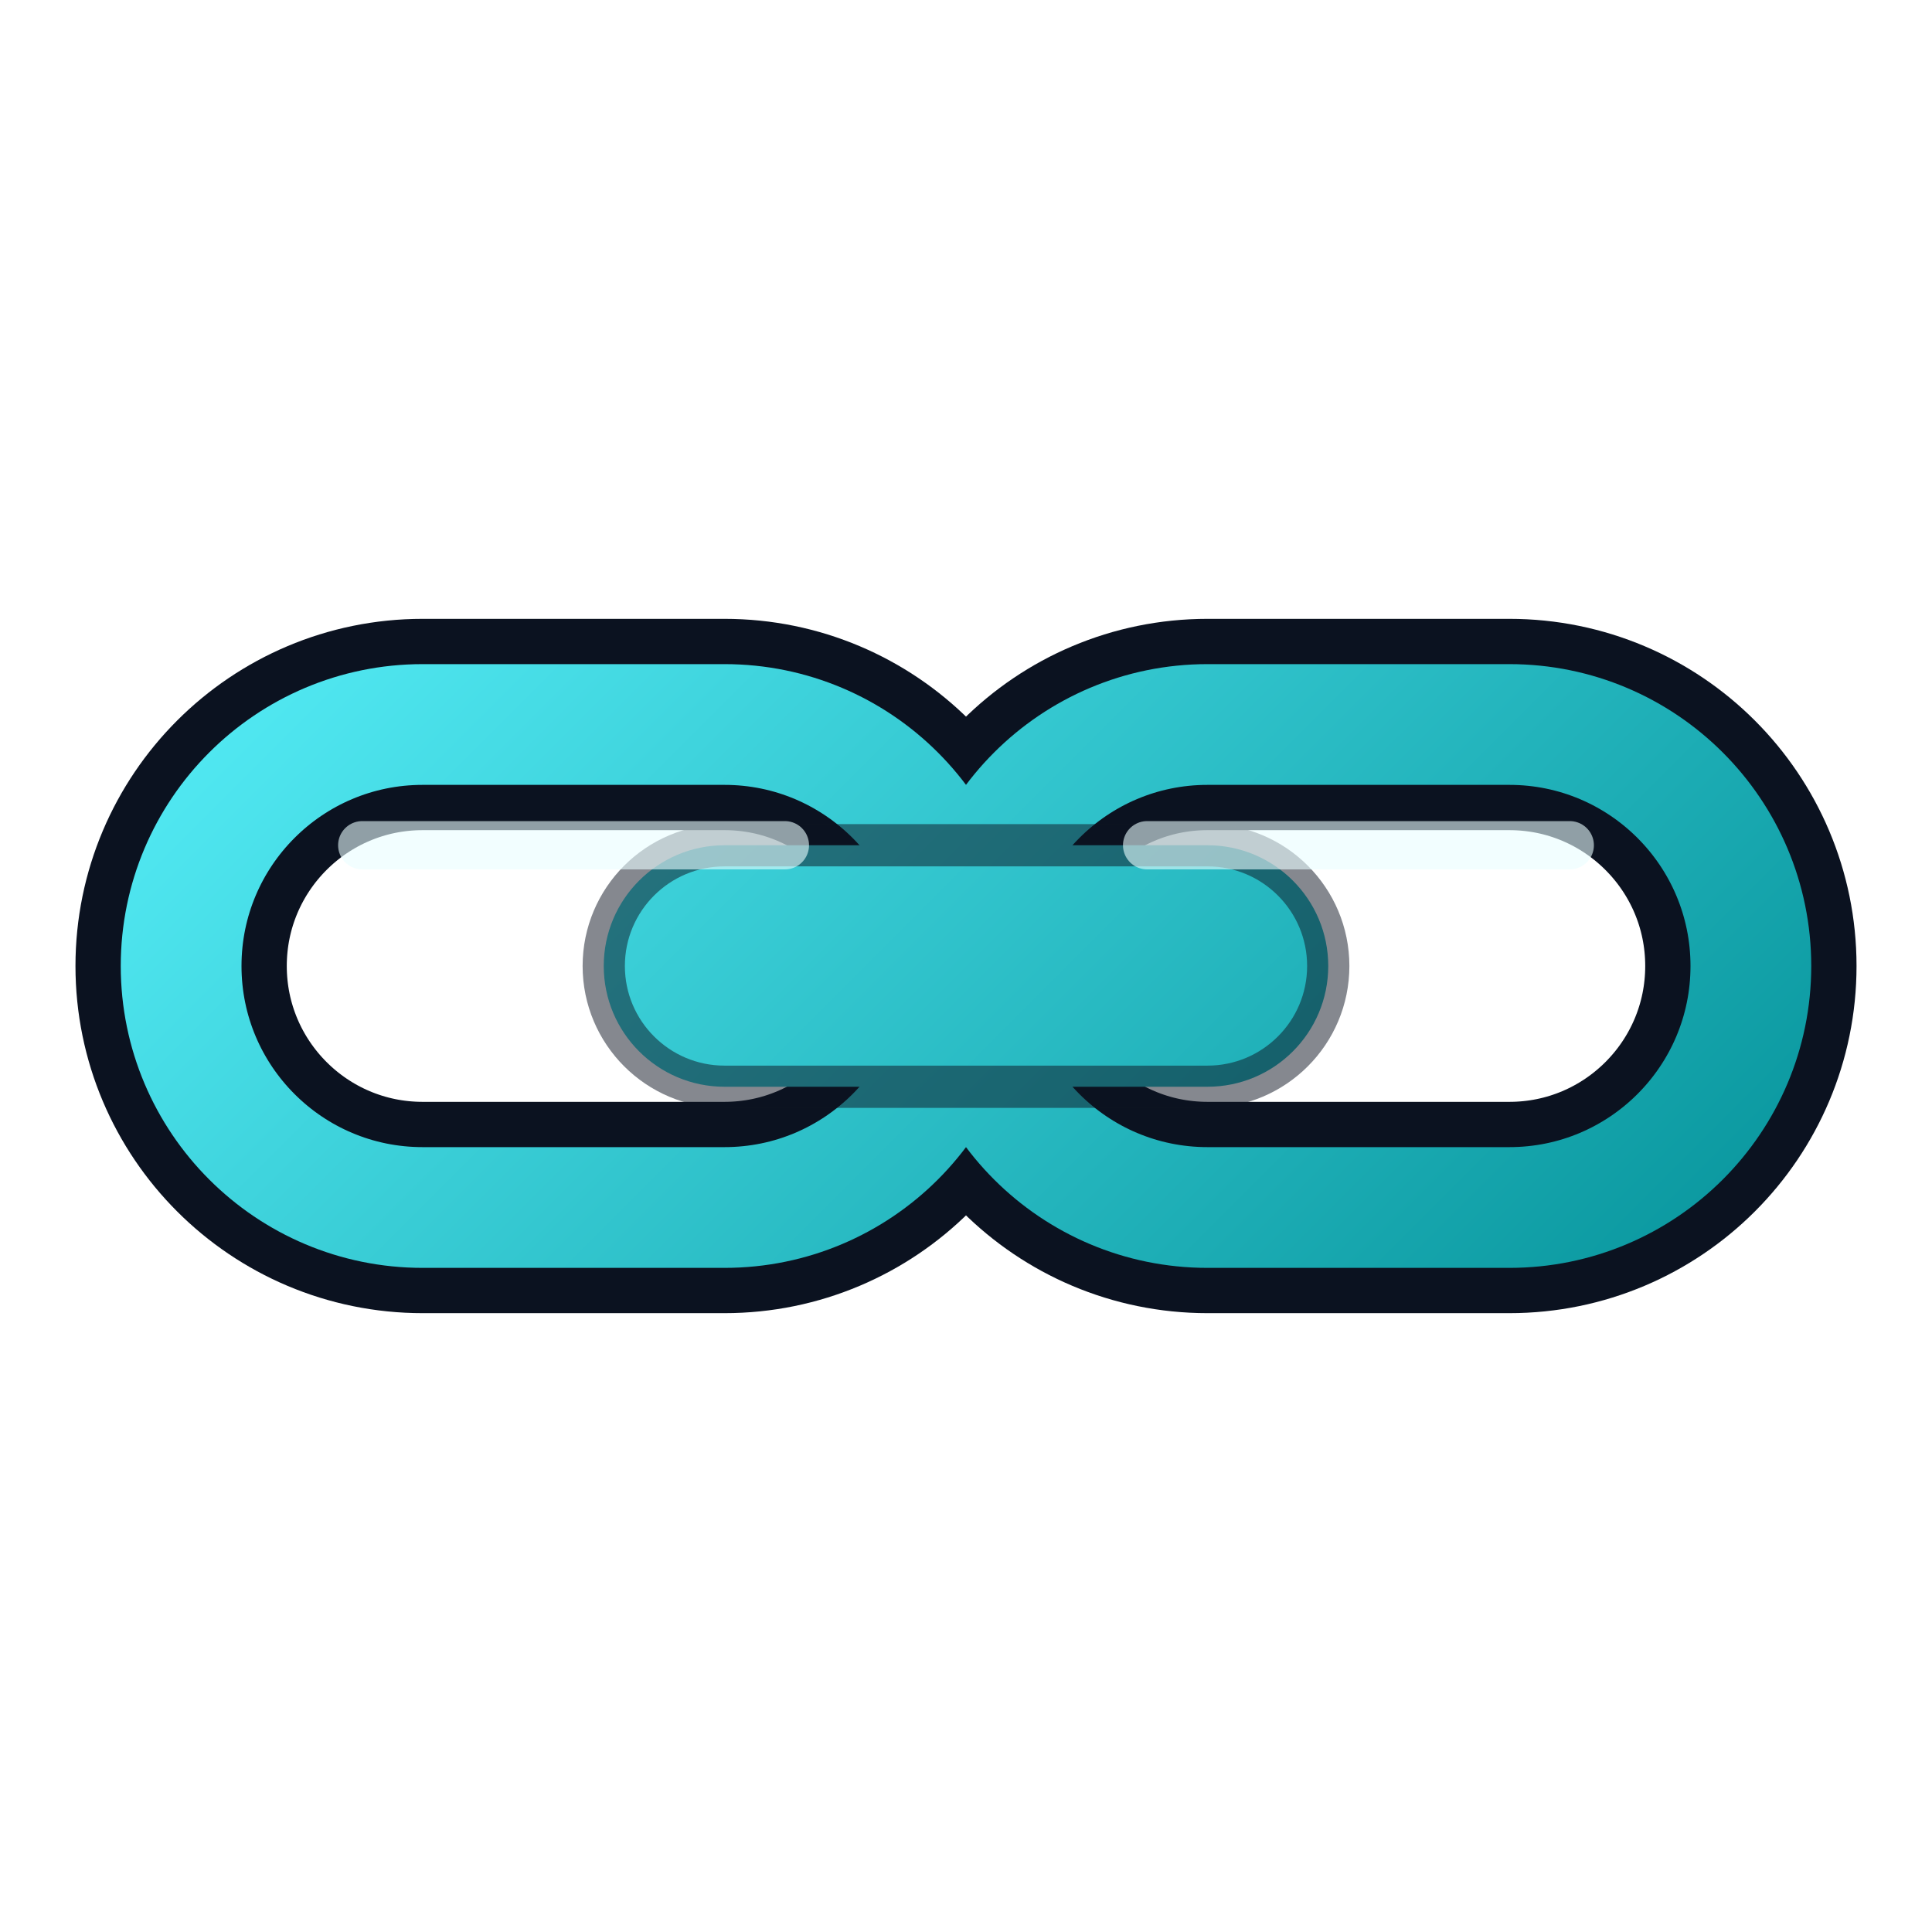
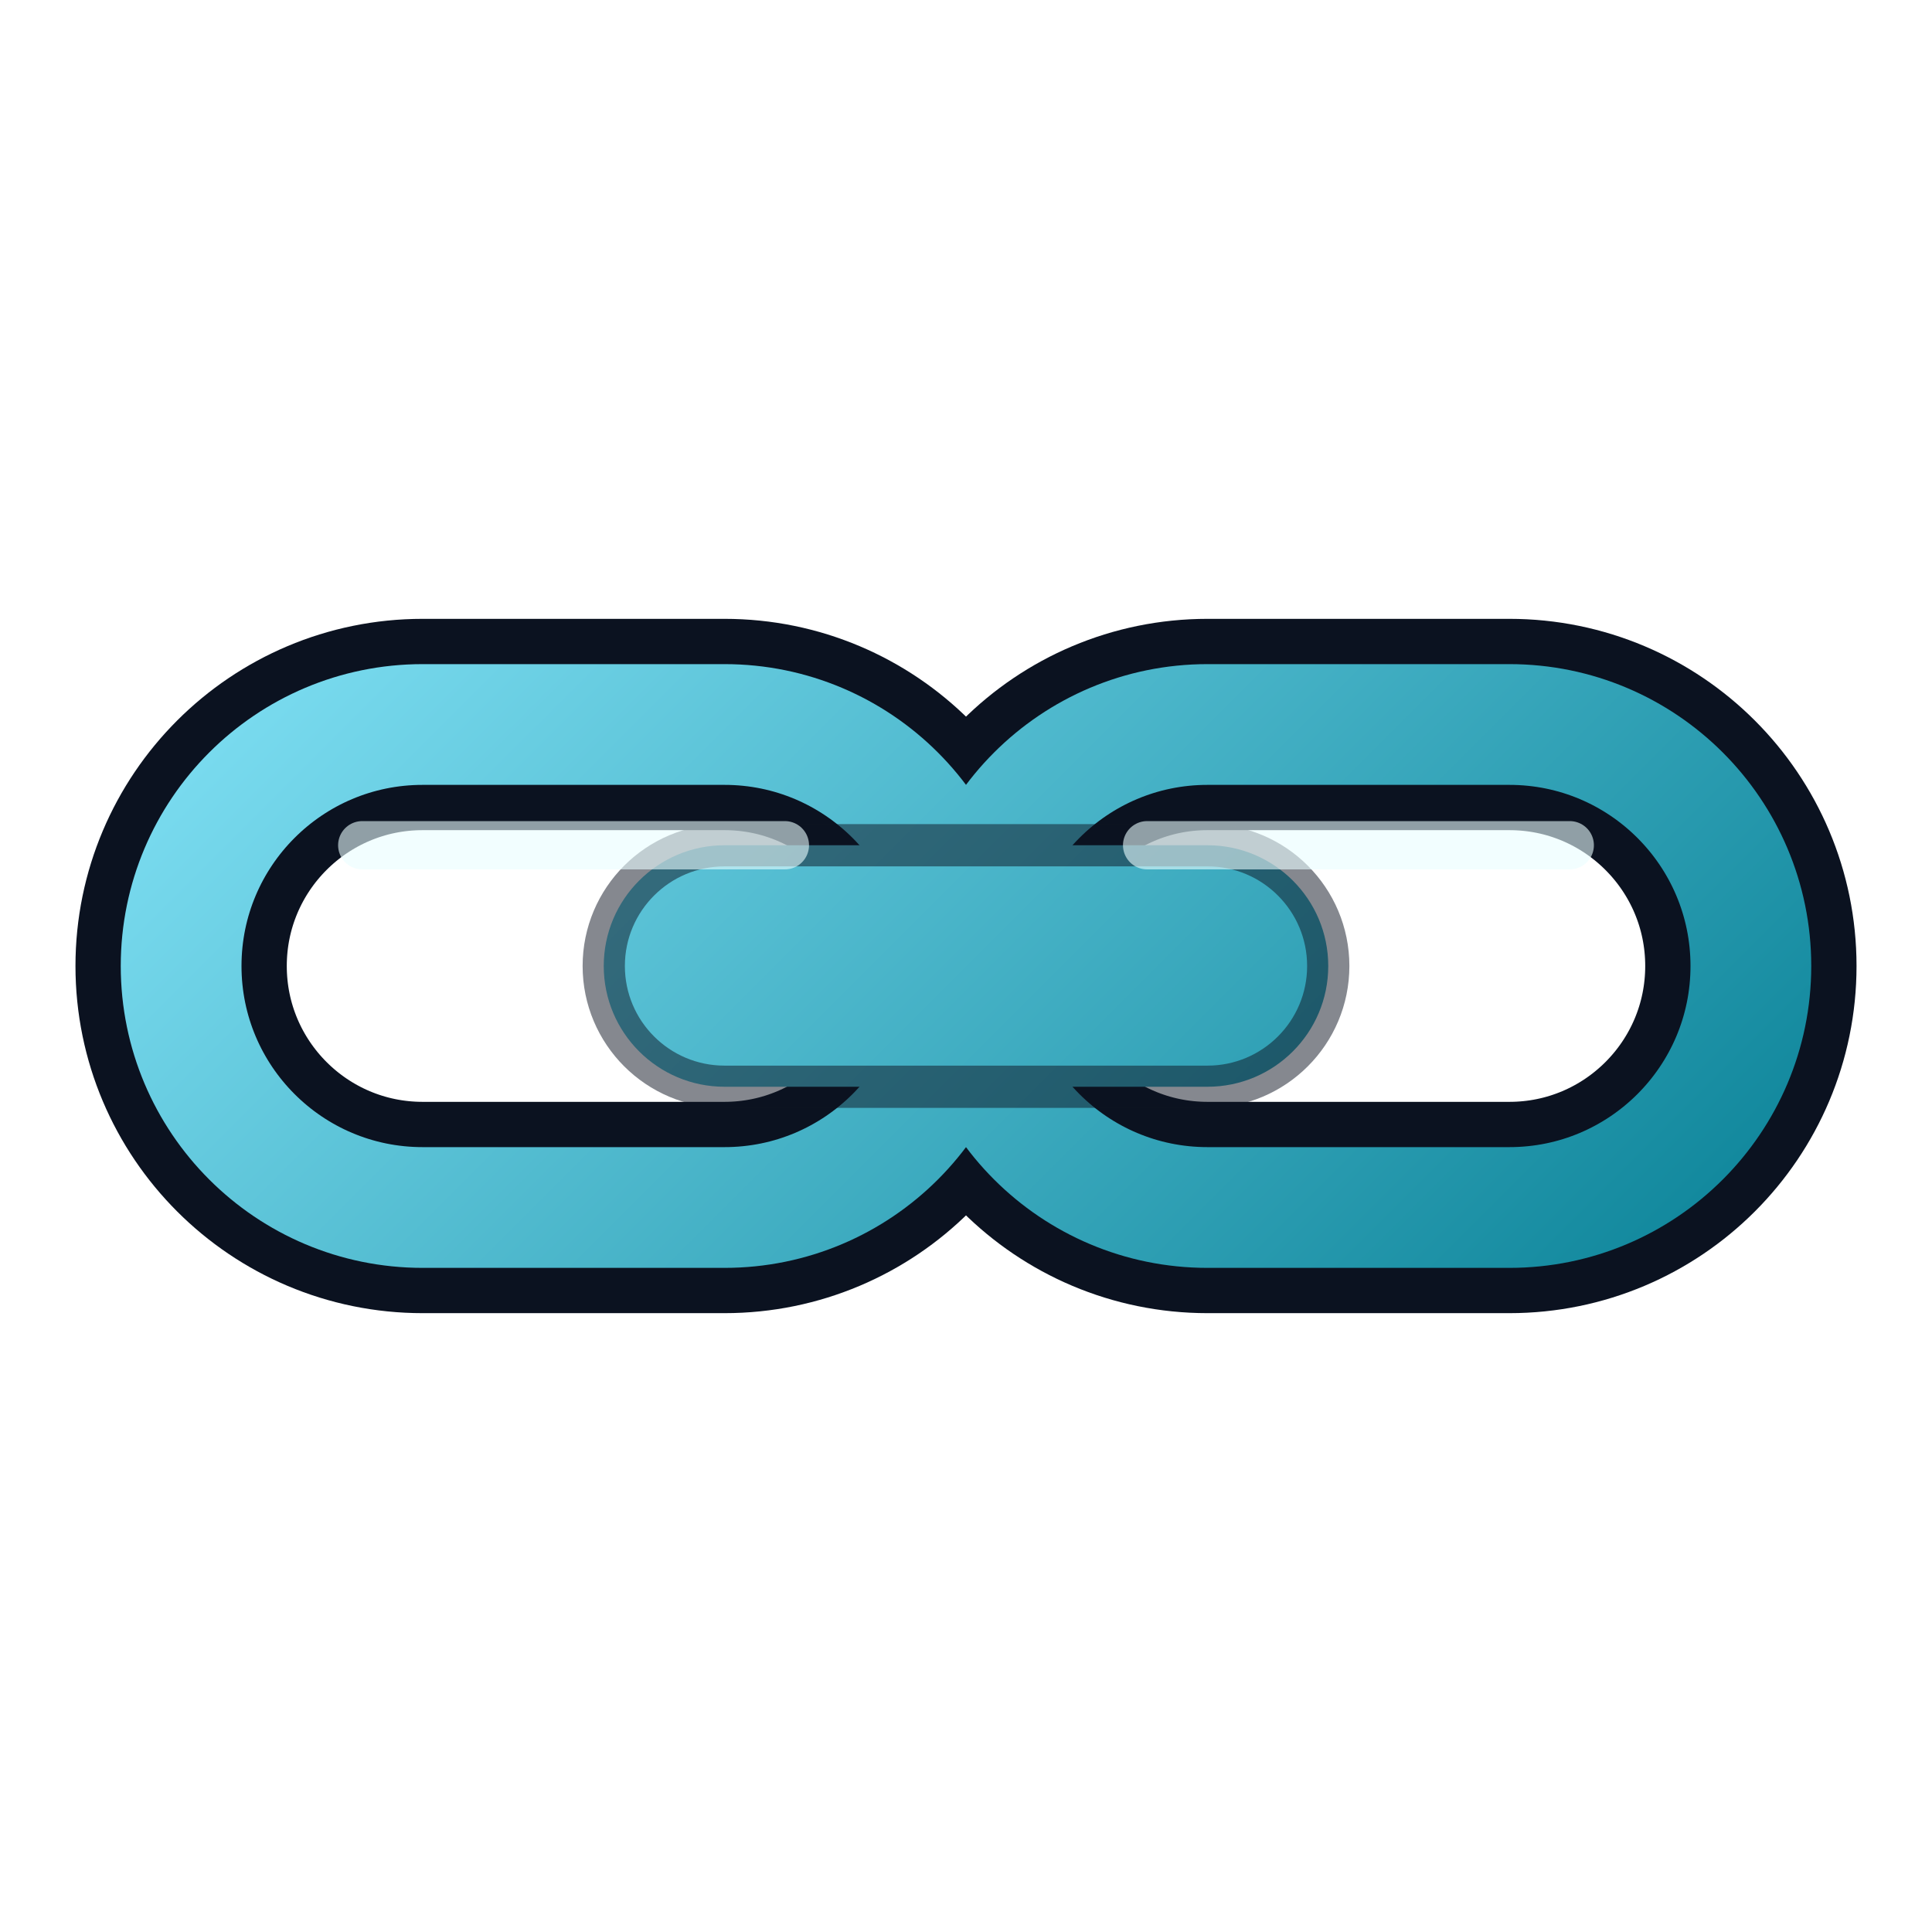
<svg xmlns="http://www.w3.org/2000/svg" viewBox="0 0 64 64">
  <defs>
    <linearGradient id="chG" x1="10" y1="10" x2="54" y2="54" gradientUnits="userSpaceOnUse">
-       <stop offset="0" stop-color="#5CF5FF" />
-       <stop offset="1" stop-color="#008C93" />
+       <stop offset="0" stop-color="#8BE9FD" />
+       <stop offset="1" stop-color="#007A8F" />
    </linearGradient>
  </defs>
  <rect x="6" y="24" width="26" height="16" rx="8" fill="none" stroke="#0B1220" stroke-width="7" />
  <rect x="32" y="24" width="26" height="16" rx="8" fill="none" stroke="#0B1220" stroke-width="7" />
  <rect x="6" y="24" width="26" height="16" rx="8" fill="none" stroke="url(#chG)" stroke-width="4" />
  <rect x="32" y="24" width="26" height="16" rx="8" fill="none" stroke="url(#chG)" stroke-width="4" />
  <rect x="20" y="28" width="24" height="8" rx="4" fill="url(#chG)" />
  <rect x="20" y="28" width="24" height="8" rx="4" fill="none" stroke="#0B1220" stroke-width="1.4" opacity=".5" />
  <path d="M12 28h14" stroke="#EAFEFF" stroke-width="1.6" stroke-linecap="round" opacity=".6" />
  <path d="M38 28h14" stroke="#EAFEFF" stroke-width="1.6" stroke-linecap="round" opacity=".6" />
</svg>
